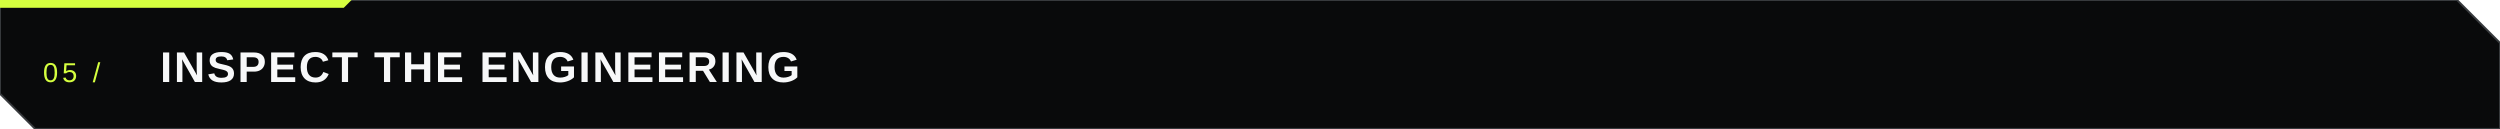
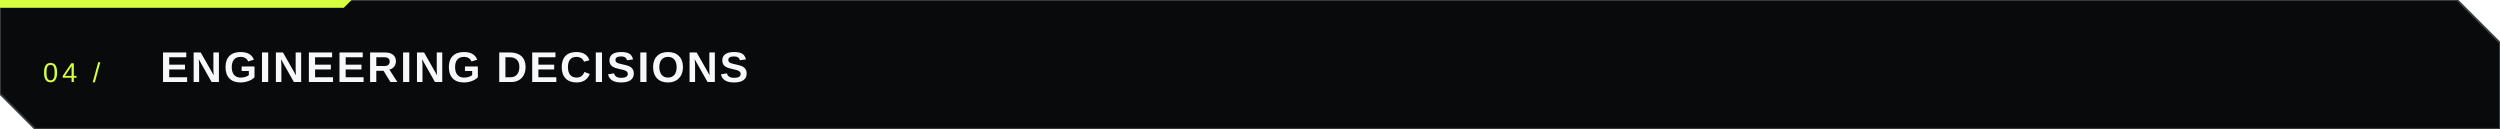
- <svg xmlns="http://www.w3.org/2000/svg" width="1280" height="66" viewBox="0 0 1280 66" role="img" aria-label="INSPECT THE ENGINEERING">
+ <svg xmlns="http://www.w3.org/2000/svg" width="1280" height="66" viewBox="0 0 1280 66" role="img" aria-label="ENGINEERING DECISIONS">
  <path d="M0 0H1258L1280 22V66H18L0 48Z" fill="#090A0B" stroke="#373A3D" />
  <path d="M0 0H180L176 4H0Z" fill="#D5FF3F" />
-   <text x="22" y="42" fill="#D5FF3F" font-family="Arial,sans-serif" font-size="14" letter-spacing="2">05 /</text>
-   <text x="82" y="42" fill="#F7F8F9" font-family="Arial,sans-serif" font-weight="700" font-size="22" letter-spacing="1">INSPECT THE ENGINEERING</text>
+   <text x="22" y="42" fill="#D5FF3F" font-family="Arial,sans-serif" font-size="14" letter-spacing="2">04 /</text>
+   <text x="82" y="42" fill="#F7F8F9" font-family="Arial,sans-serif" font-weight="700" font-size="22" letter-spacing="1">ENGINEERING DECISIONS</text>
</svg>
